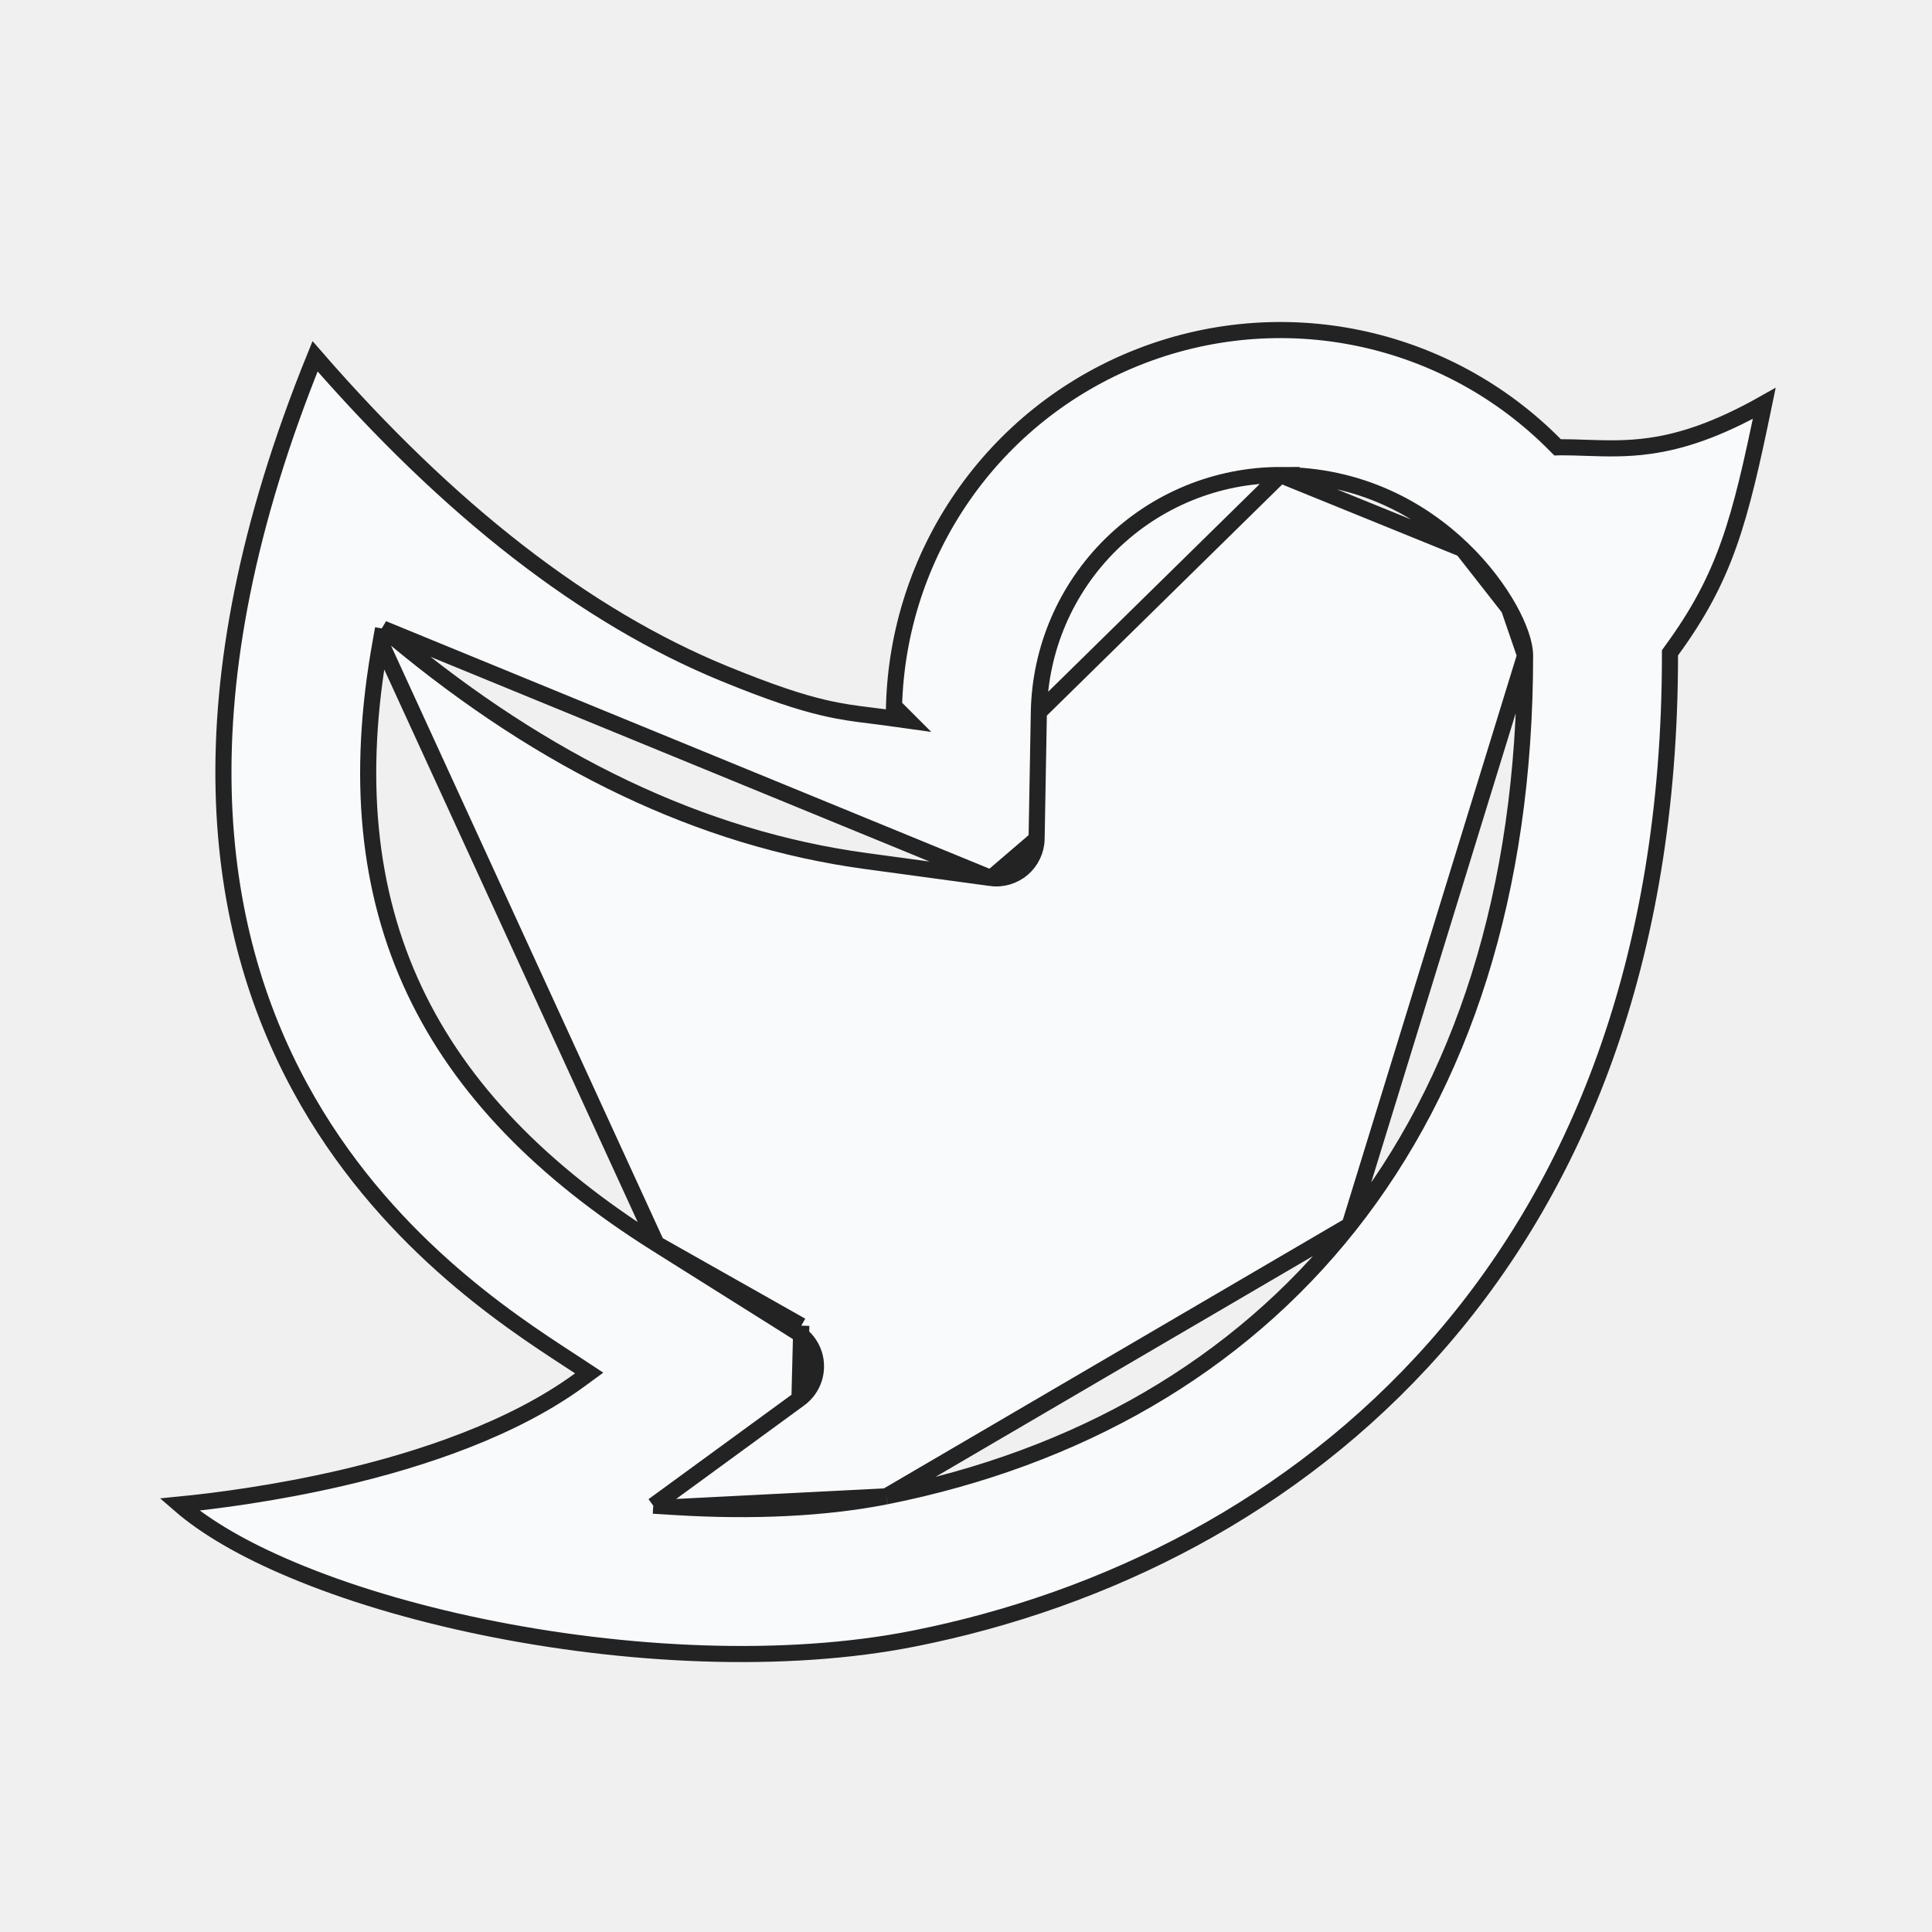
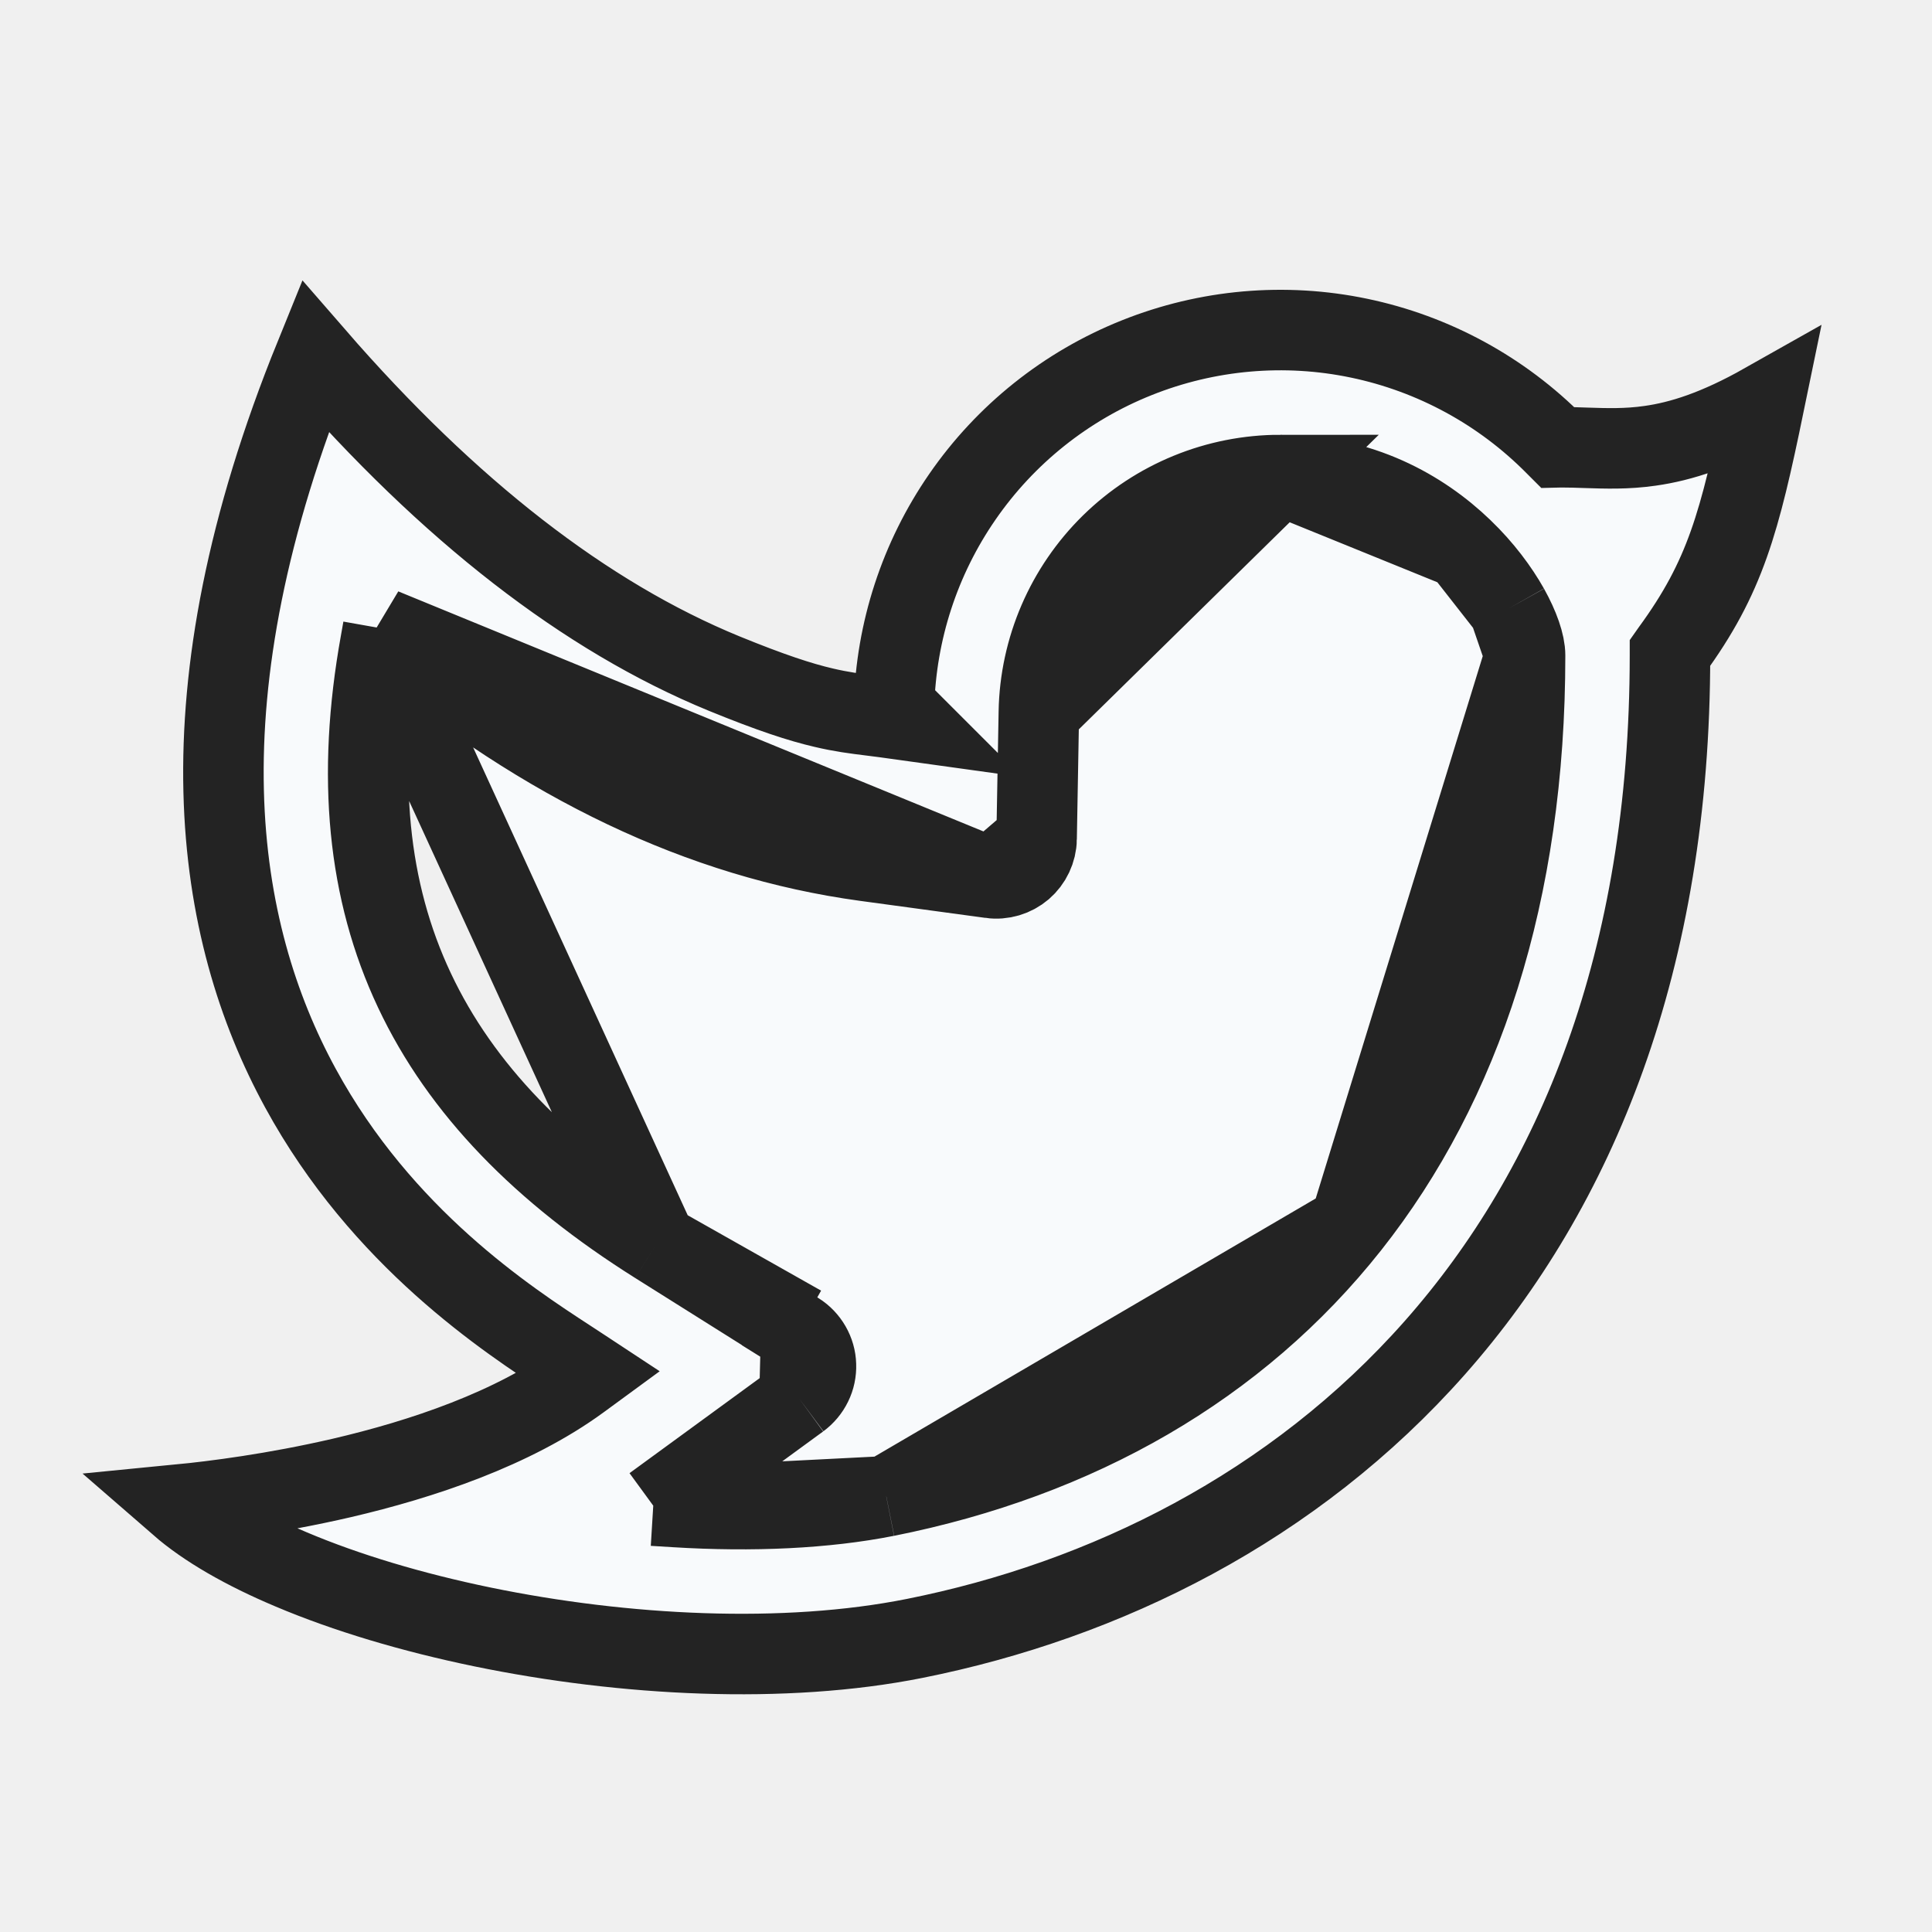
<svg xmlns="http://www.w3.org/2000/svg" width="24" height="24" viewBox="0 0 24 24" fill="none">
  <g clip-path="url(#clip0_11192_1949)">
-     <path d="M12.905 8.847L12.905 8.846C12.919 8.06 13.242 7.311 13.803 6.76C14.364 6.21 15.119 5.901 15.905 5.901L12.905 8.847ZM12.905 8.847L12.877 10.421M12.905 8.847L12.877 10.421M4.758 7.809L4.89 7.918C6.767 9.482 8.718 10.418 10.749 10.695C10.749 10.695 10.749 10.695 10.749 10.695L12.31 10.907L4.758 7.809ZM4.758 7.809L4.728 7.978M4.758 7.809L4.728 7.978M4.728 7.978C4.426 9.648 4.568 11.071 5.148 12.302C5.727 13.532 6.738 14.56 8.156 15.452L8.156 15.452M4.728 7.978L8.156 15.452M8.156 15.452L9.903 16.55L9.954 16.468M8.156 15.452L9.954 16.468M9.954 16.468L9.903 16.55C9.972 16.593 10.029 16.653 10.07 16.724C10.111 16.795 10.134 16.875 10.136 16.956C10.139 17.038 10.122 17.119 10.086 17.192C10.05 17.266 9.997 17.329 9.931 17.378L9.931 17.378M9.954 16.468L9.931 17.378M9.931 17.378L8.339 18.541L8.115 18.704M9.931 17.378L8.115 18.704M8.115 18.704L8.392 18.721M8.115 18.704L8.392 18.721M8.392 18.721C9.345 18.78 10.253 18.738 11.009 18.588L11.01 18.588M8.392 18.721L11.01 18.588M11.01 18.588C13.389 18.113 15.374 16.979 16.765 15.221M11.01 18.588L16.765 15.221M12.877 10.421C12.876 10.492 12.859 10.561 12.829 10.625C12.799 10.689 12.756 10.745 12.703 10.791C12.649 10.837 12.586 10.871 12.519 10.891C12.451 10.911 12.38 10.917 12.31 10.907L12.877 10.421ZM16.765 15.221C18.156 13.463 18.945 11.088 18.945 8.142M16.765 15.221L18.945 8.142M18.945 8.142C18.945 7.997 18.871 7.785 18.744 7.557M18.945 8.142L18.744 7.557M18.744 7.557C18.614 7.326 18.422 7.065 18.167 6.82M18.744 7.557L18.167 6.82M18.167 6.82C17.659 6.331 16.9 5.901 15.905 5.901L18.167 6.82ZM20.498 5.538C20.882 5.484 21.328 5.343 21.916 5.011C21.61 6.495 21.432 7.168 20.764 8.083L20.745 8.11V8.142C20.745 11.941 19.578 14.757 17.826 16.74C16.073 18.724 13.728 19.881 11.362 20.353C9.745 20.676 7.754 20.573 5.996 20.211C5.118 20.03 4.301 19.785 3.62 19.497C3.037 19.252 2.56 18.977 2.23 18.69C2.661 18.648 3.411 18.553 4.244 18.36C5.244 18.127 6.372 17.749 7.203 17.141L7.319 17.056L7.199 16.977C7.157 16.949 7.112 16.92 7.063 16.888C6.305 16.394 4.746 15.379 3.732 13.517C2.667 11.564 2.193 8.663 3.914 4.426C5.579 6.343 7.273 7.66 8.995 8.367L8.995 8.367C9.577 8.605 9.943 8.724 10.232 8.791C10.451 8.843 10.626 8.865 10.812 8.888C10.87 8.895 10.93 8.903 10.992 8.911L11.287 8.952L11.106 8.771C11.131 7.841 11.425 6.939 11.954 6.173C12.49 5.396 13.244 4.794 14.121 4.444C14.998 4.093 15.959 4.008 16.883 4.201C17.808 4.394 18.655 4.855 19.319 5.527L19.349 5.557L19.391 5.556C19.493 5.556 19.597 5.559 19.704 5.563C19.948 5.571 20.207 5.58 20.498 5.538Z" fill="#F8FAFC" stroke="#232323" stroke-width="0.2" />
+     <path d="M12.905 8.847L12.905 8.846C12.919 8.06 13.242 7.311 13.803 6.76C14.364 6.21 15.119 5.901 15.905 5.901L12.905 8.847ZM12.905 8.847L12.877 10.421M12.905 8.847L12.877 10.421M4.758 7.809L4.89 7.918C6.767 9.482 8.718 10.418 10.749 10.695C10.749 10.695 10.749 10.695 10.749 10.695L12.31 10.907L4.758 7.809ZM4.758 7.809L4.728 7.978M4.758 7.809L4.728 7.978M4.728 7.978C4.426 9.648 4.568 11.071 5.148 12.302C5.727 13.532 6.738 14.56 8.156 15.452L8.156 15.452M4.728 7.978L8.156 15.452M8.156 15.452L9.903 16.55L9.954 16.468M8.156 15.452L9.954 16.468M9.954 16.468L9.903 16.55C9.972 16.593 10.029 16.653 10.07 16.724C10.111 16.795 10.134 16.875 10.136 16.956C10.139 17.038 10.122 17.119 10.086 17.192C10.05 17.266 9.997 17.329 9.931 17.378L9.931 17.378M9.954 16.468L9.931 17.378M9.931 17.378L8.339 18.541L8.115 18.704M9.931 17.378L8.115 18.704M8.115 18.704L8.392 18.721M8.115 18.704L8.392 18.721M8.392 18.721C9.345 18.78 10.253 18.738 11.009 18.588L11.01 18.588M8.392 18.721L11.01 18.588M11.01 18.588C13.389 18.113 15.374 16.979 16.765 15.221M11.01 18.588L16.765 15.221M12.877 10.421C12.876 10.492 12.859 10.561 12.829 10.625C12.799 10.689 12.756 10.745 12.703 10.791C12.649 10.837 12.586 10.871 12.519 10.891C12.451 10.911 12.38 10.917 12.31 10.907L12.877 10.421ZM16.765 15.221C18.156 13.463 18.945 11.088 18.945 8.142M16.765 15.221L18.945 8.142M18.945 8.142C18.945 7.997 18.871 7.785 18.744 7.557M18.945 8.142L18.744 7.557M18.744 7.557C18.614 7.326 18.422 7.065 18.167 6.82M18.744 7.557L18.167 6.82M18.167 6.82C17.659 6.331 16.9 5.901 15.905 5.901L18.167 6.82ZM20.498 5.538C20.882 5.484 21.328 5.343 21.916 5.011C21.61 6.495 21.432 7.168 20.764 8.083L20.745 8.11V8.142C20.745 11.941 19.578 14.757 17.826 16.74C16.073 18.724 13.728 19.881 11.362 20.353C9.745 20.676 7.754 20.573 5.996 20.211C5.118 20.03 4.301 19.785 3.62 19.497C3.037 19.252 2.56 18.977 2.23 18.69C2.661 18.648 3.411 18.553 4.244 18.36C5.244 18.127 6.372 17.749 7.203 17.141L7.319 17.056L7.199 16.977C7.157 16.949 7.112 16.92 7.063 16.888C6.305 16.394 4.746 15.379 3.732 13.517C2.667 11.564 2.193 8.663 3.914 4.426C5.579 6.343 7.273 7.66 8.995 8.367L8.995 8.367C9.577 8.605 9.943 8.724 10.232 8.791C10.451 8.843 10.626 8.865 10.812 8.888C10.87 8.895 10.93 8.903 10.992 8.911L11.287 8.952L11.106 8.771C11.131 7.841 11.425 6.939 11.954 6.173C12.49 5.396 13.244 4.794 14.121 4.444C14.998 4.093 15.959 4.008 16.883 4.201C17.808 4.394 18.655 4.855 19.319 5.527L19.349 5.557L19.391 5.556C19.493 5.556 19.597 5.559 19.704 5.563C19.948 5.571 20.207 5.58 20.498 5.538Z" fill="#F8FAFC" stroke="#232323" strokeWidth="0.2" />
  </g>
  <defs>
    <clipPath id="clip0_11192_1949">
      <rect width="24" height="24" fill="white" />
    </clipPath>
  </defs>
</svg>
